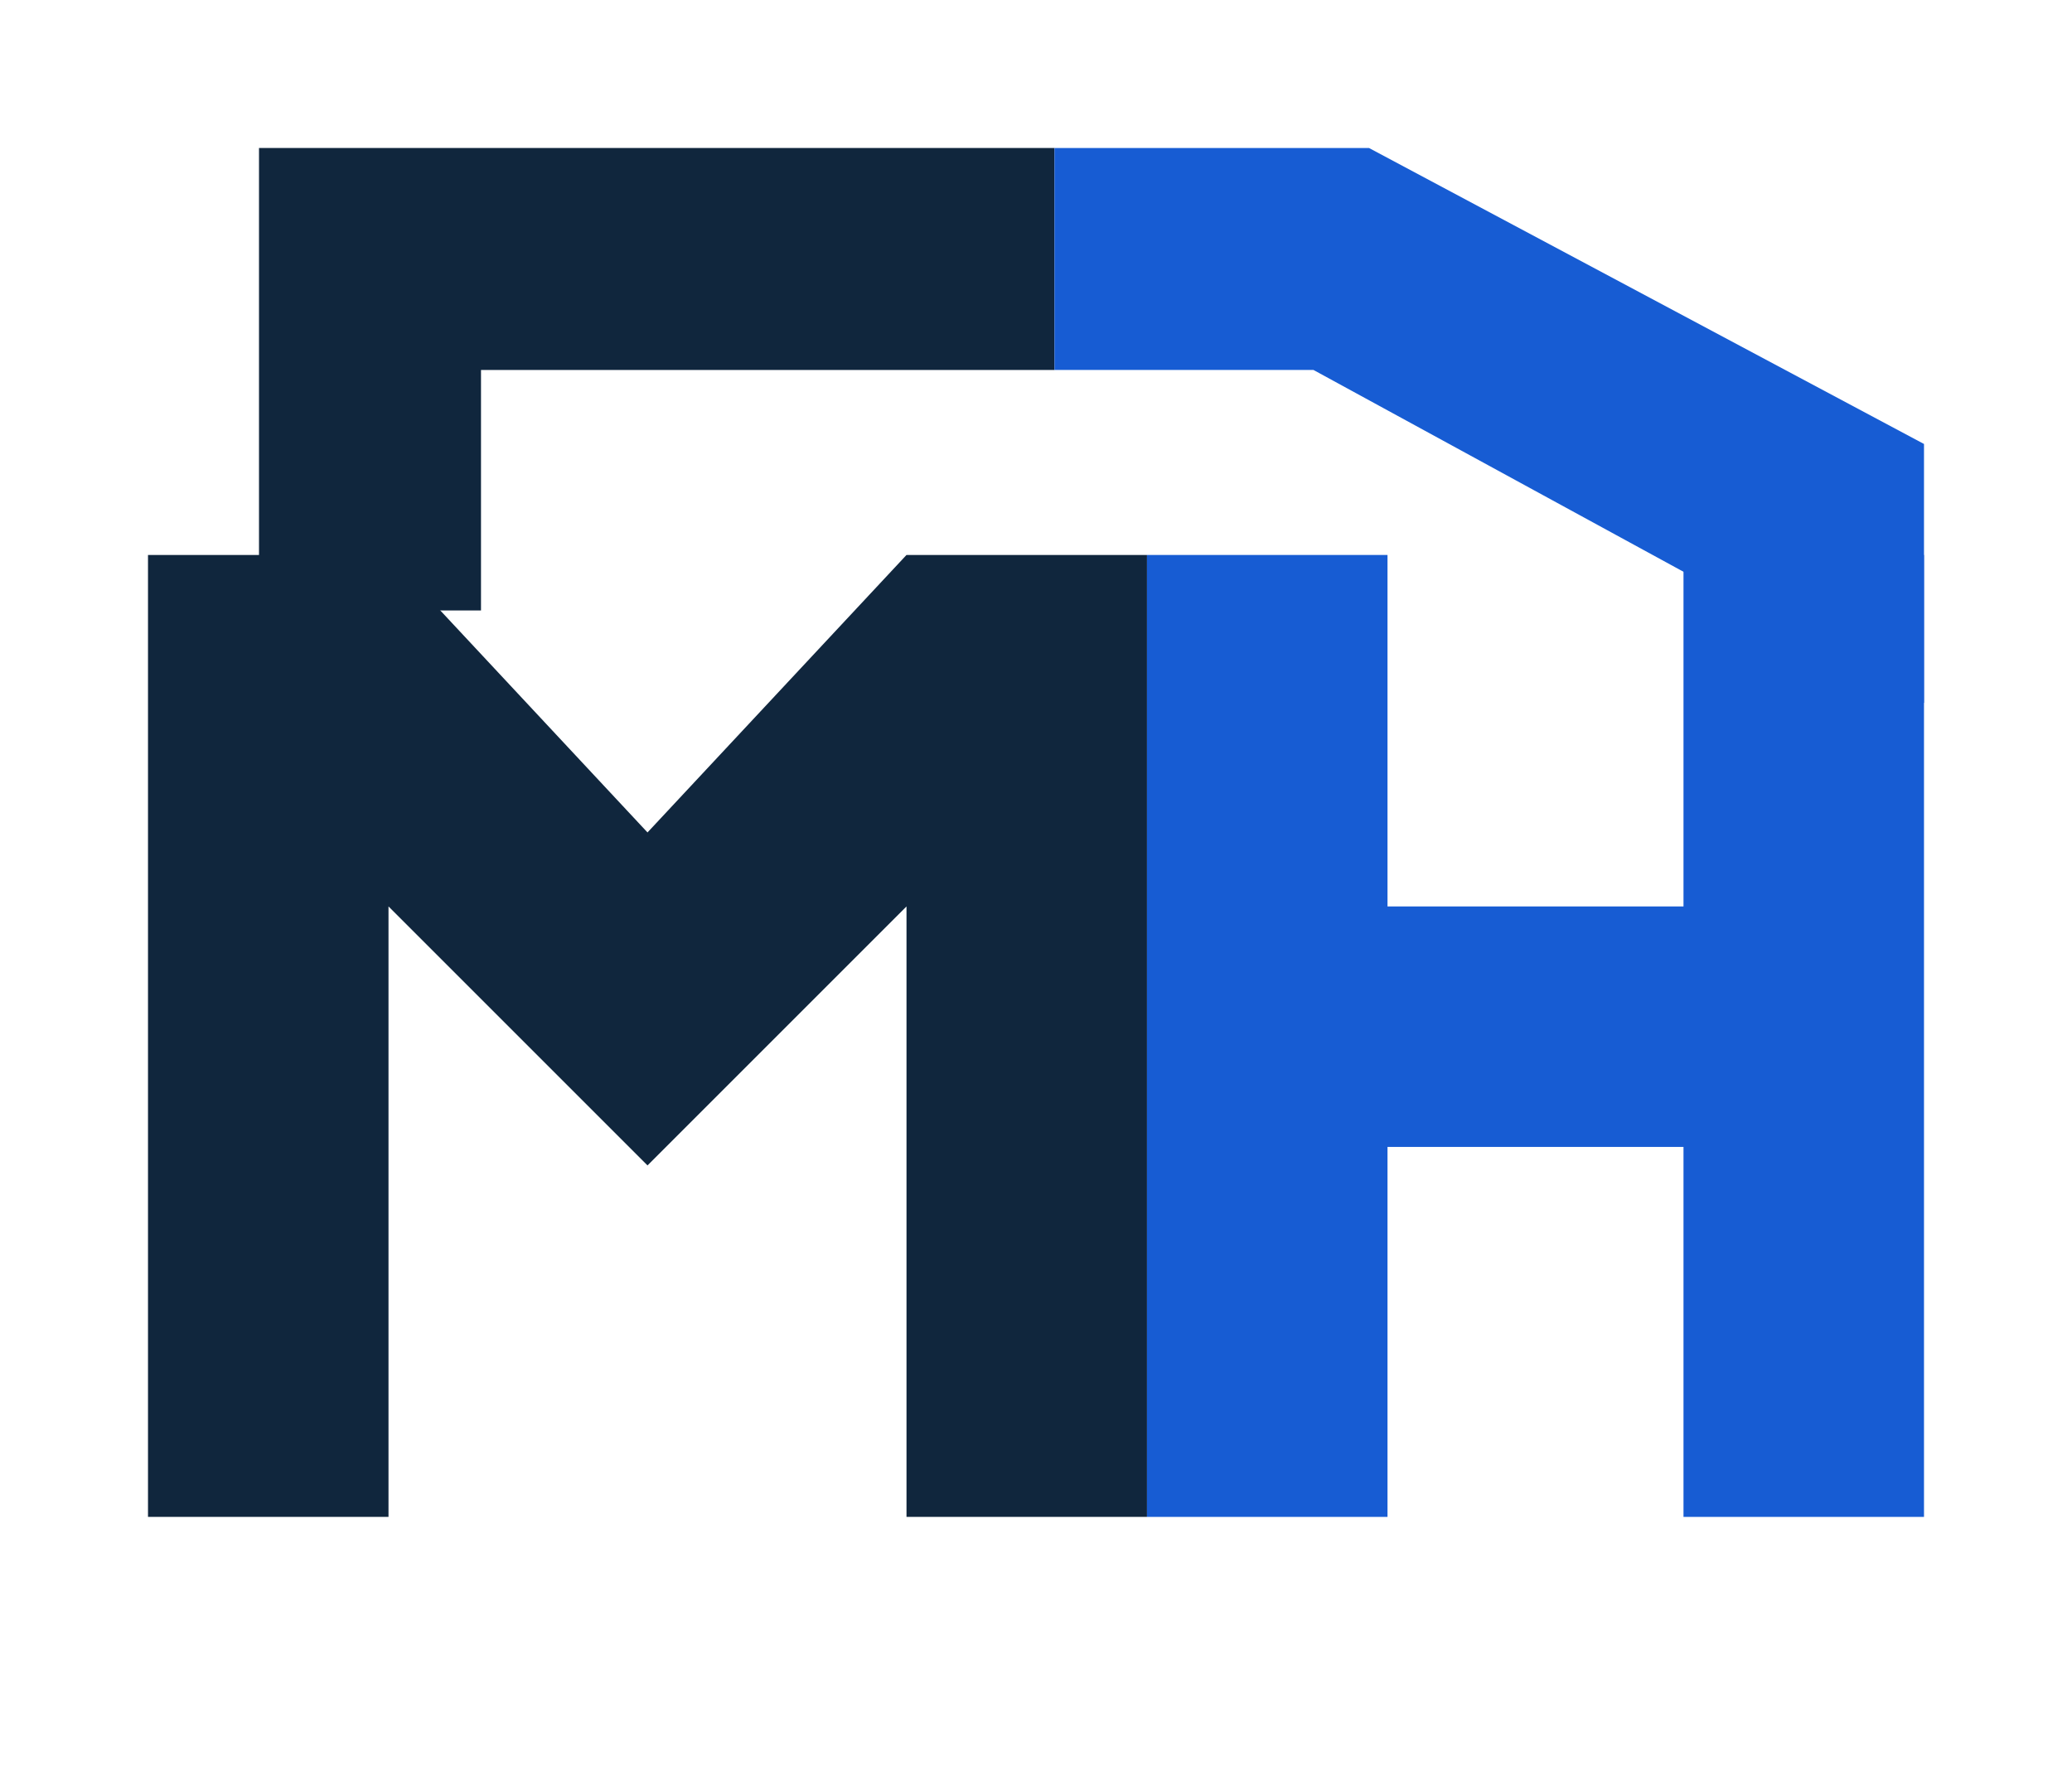
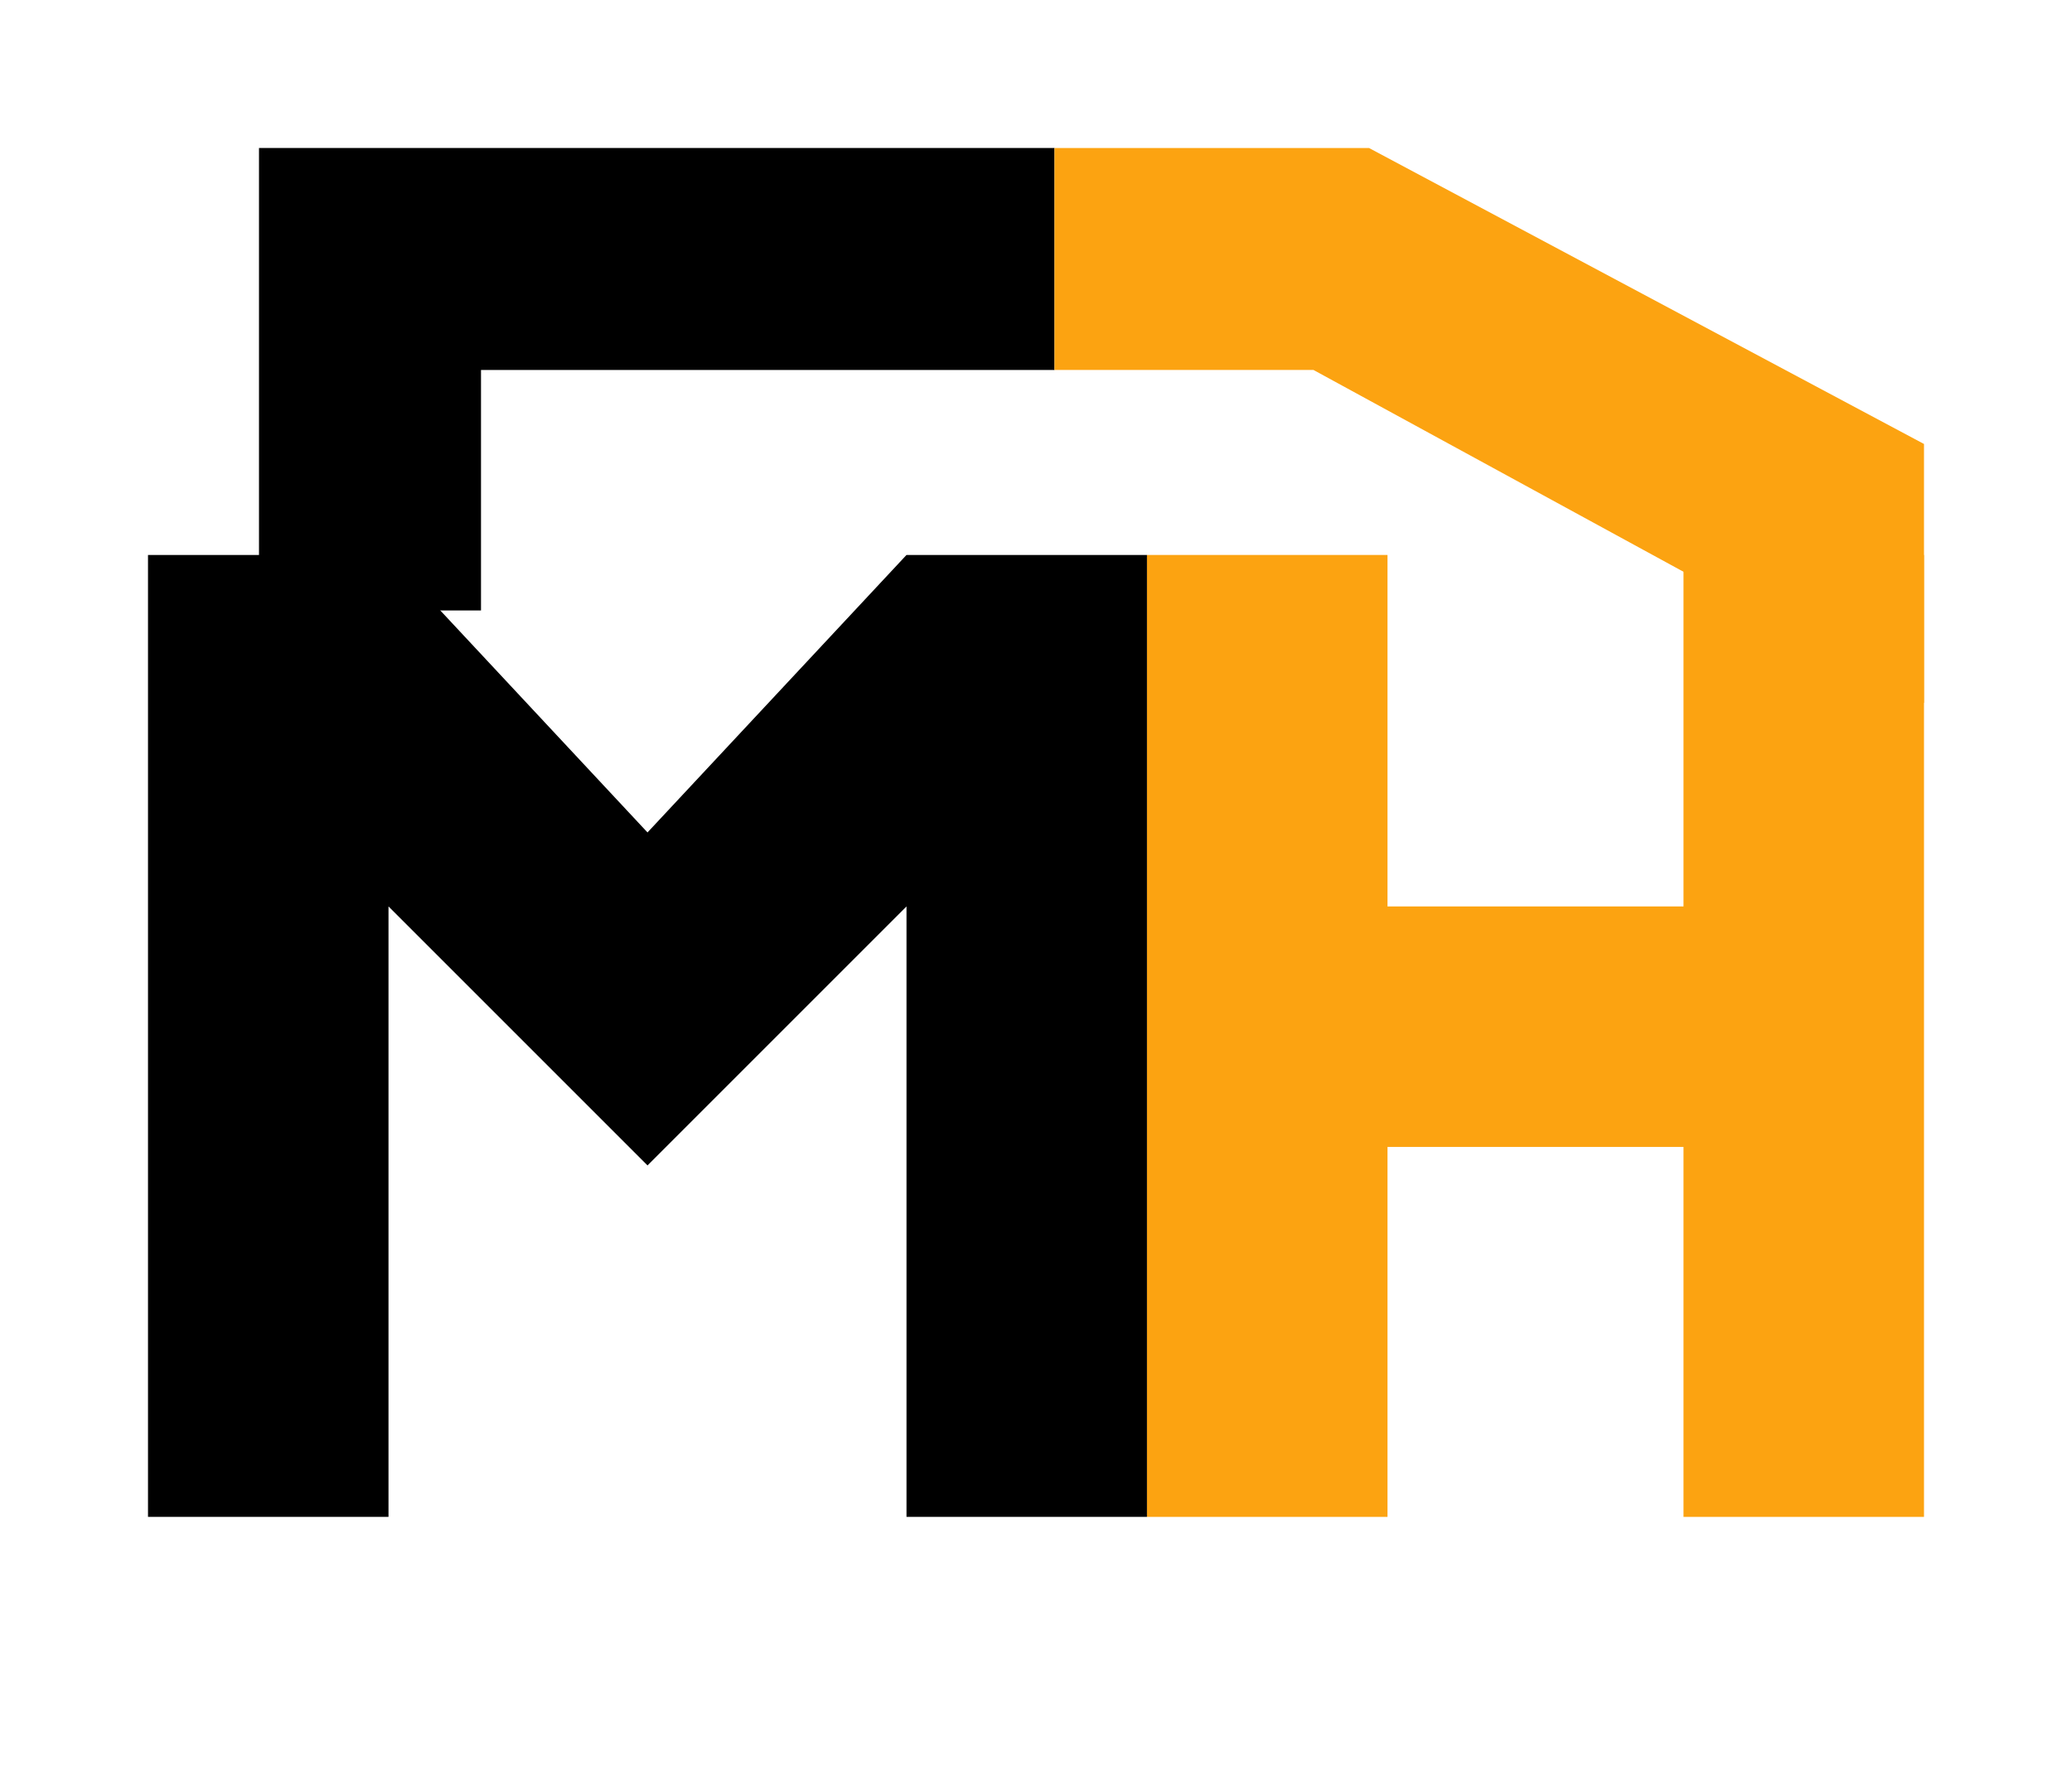
<svg xmlns="http://www.w3.org/2000/svg" viewBox="0 0 112 96" role="img" aria-labelledby="title desc">
-   <path fill="#10263D" d="M8 30h13l14 15 14-15h13v52H49V49L35 63 21 49v33H8V30Z" />
-   <path fill="#175CD3" d="M62 30h13v19h16V30h13v52H91V62H75v20H62V30Z" />
-   <path fill="#10263D" d="M14 8h43v12H26v13H14V8Z" />
-   <path fill="#175CD3" d="M57 8h17l30 16v14L71 20H57V8Z" />
+   <path fill="#000000" d="M8 30h13l14 15 14-15h13v52H49V49L35 63 21 49v33H8V30Z" />
+   <path fill="#FCA311" d="M62 30h13v19h16V30h13v52H91V62H75v20H62V30Z" />
+   <path fill="#000000" d="M14 8h43v12H26v13H14V8Z" />
+   <path fill="#FCA311" d="M57 8h17l30 16v14L71 20H57V8Z" />
</svg>
